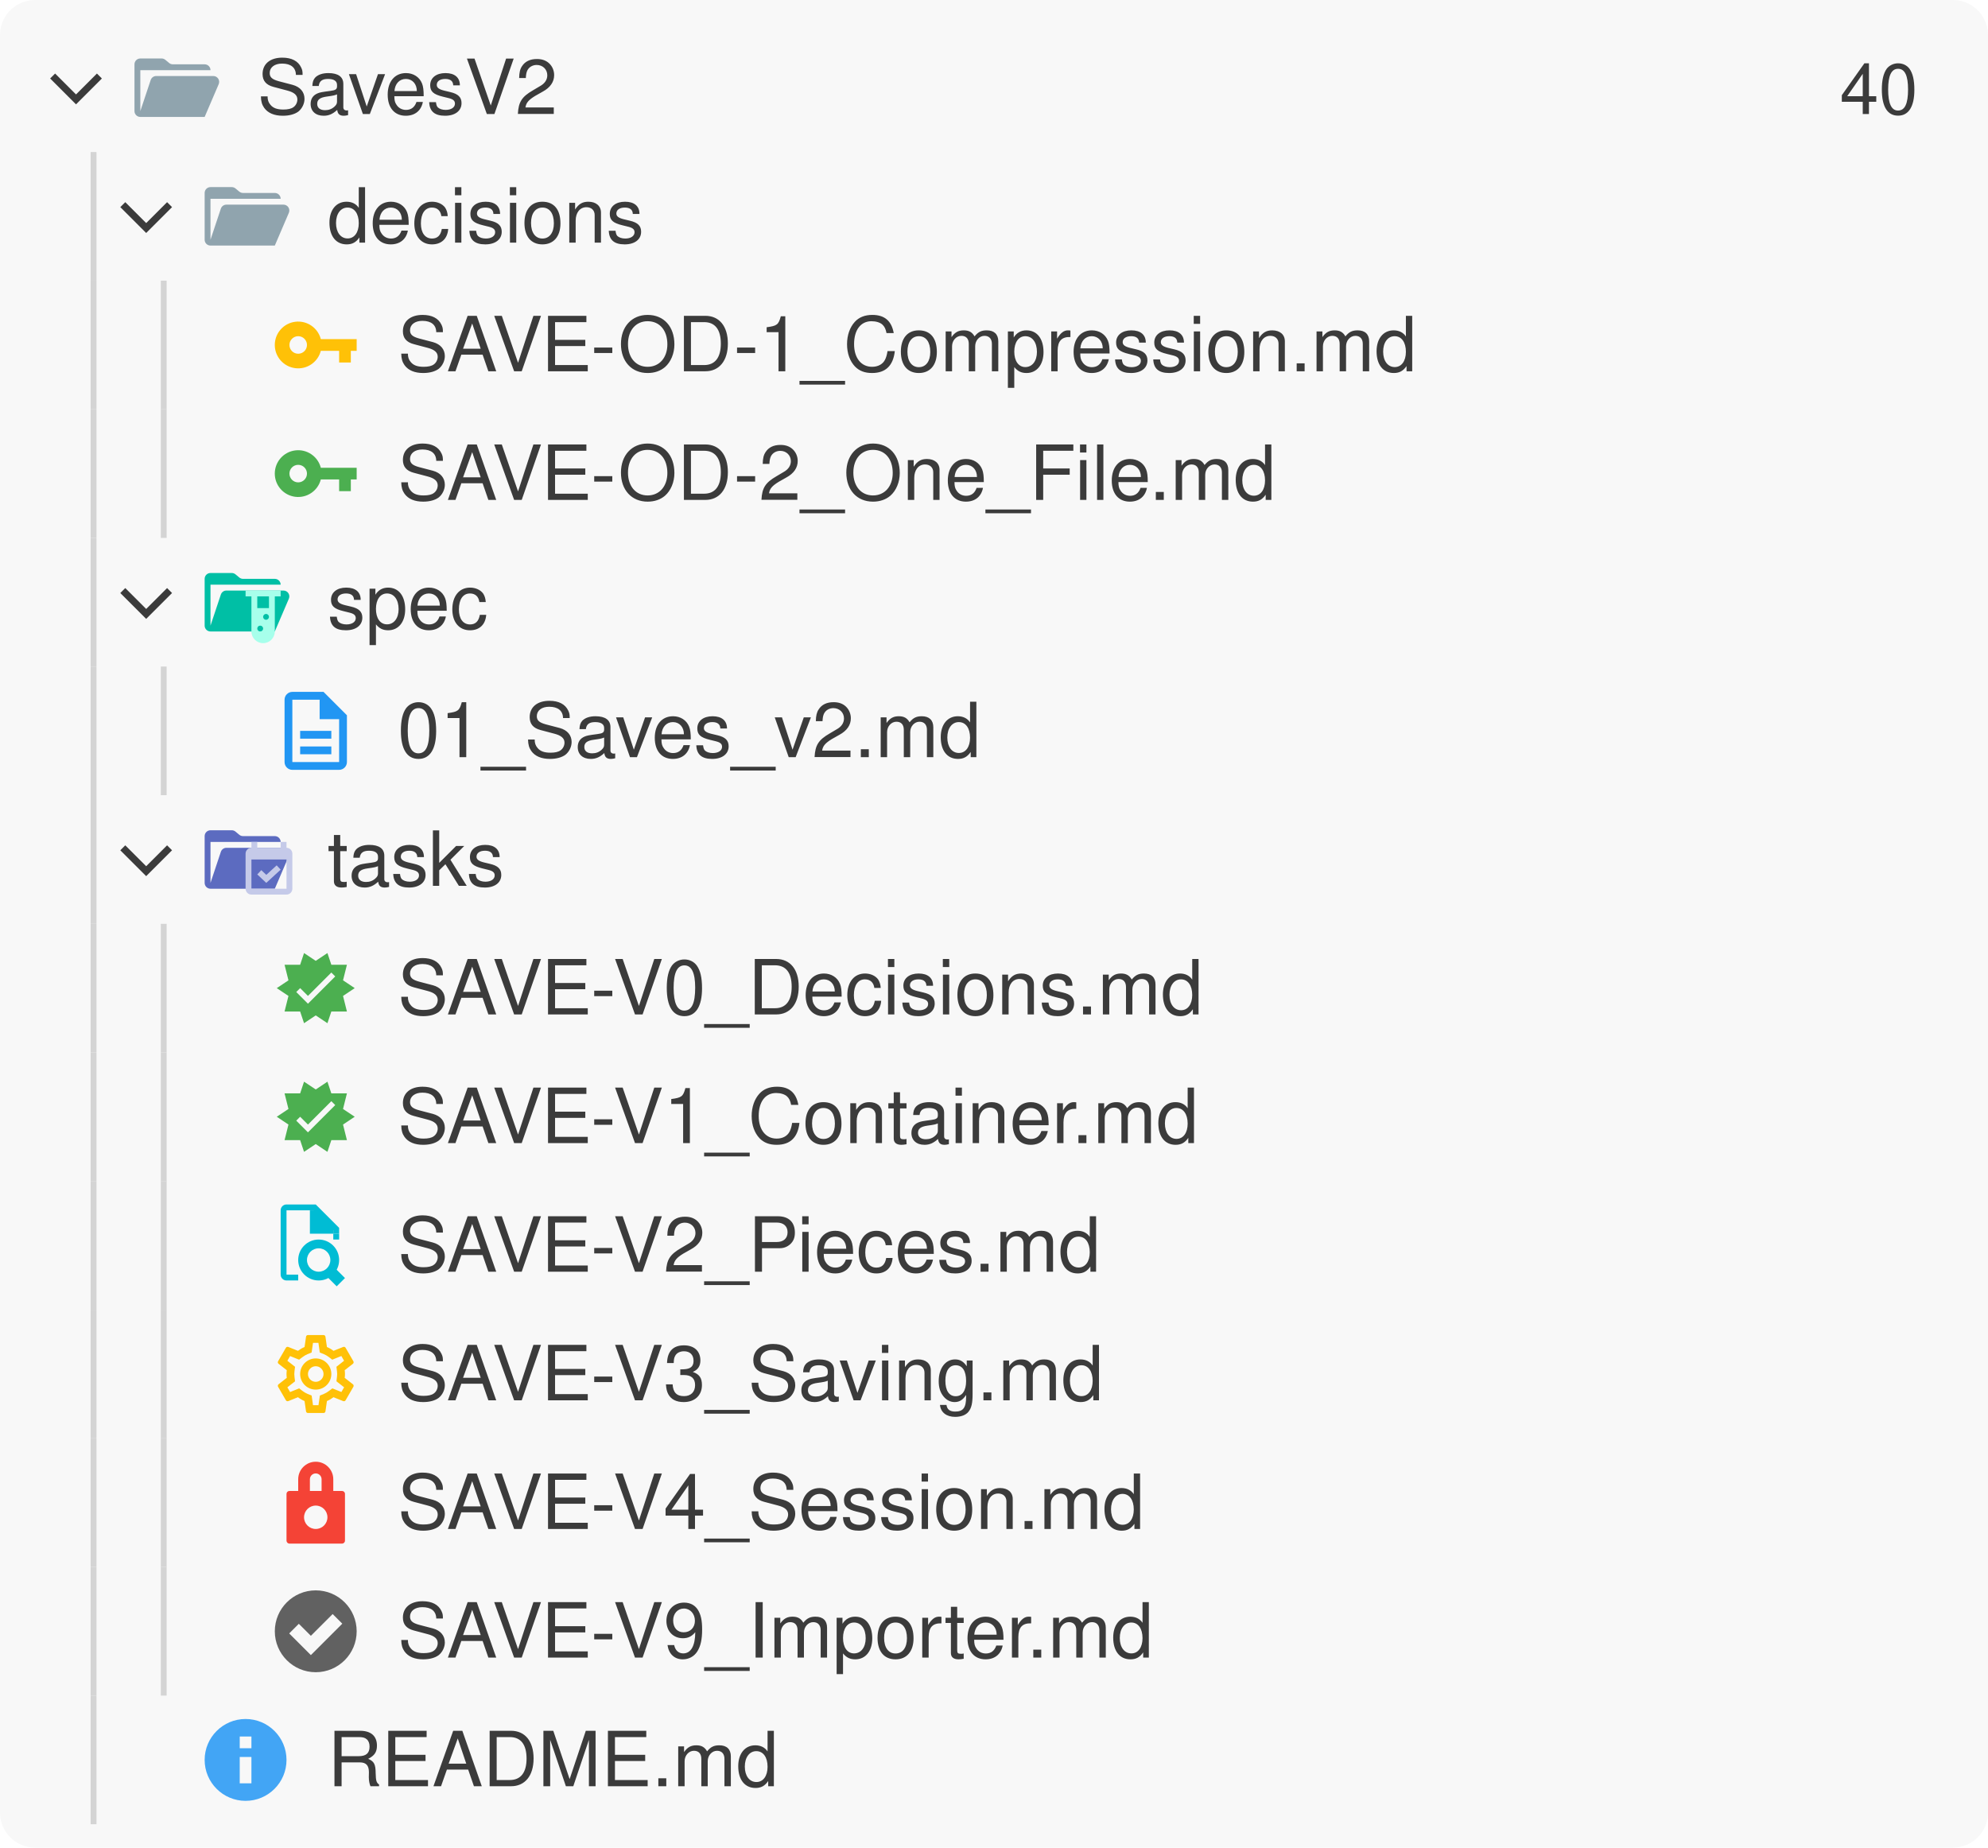
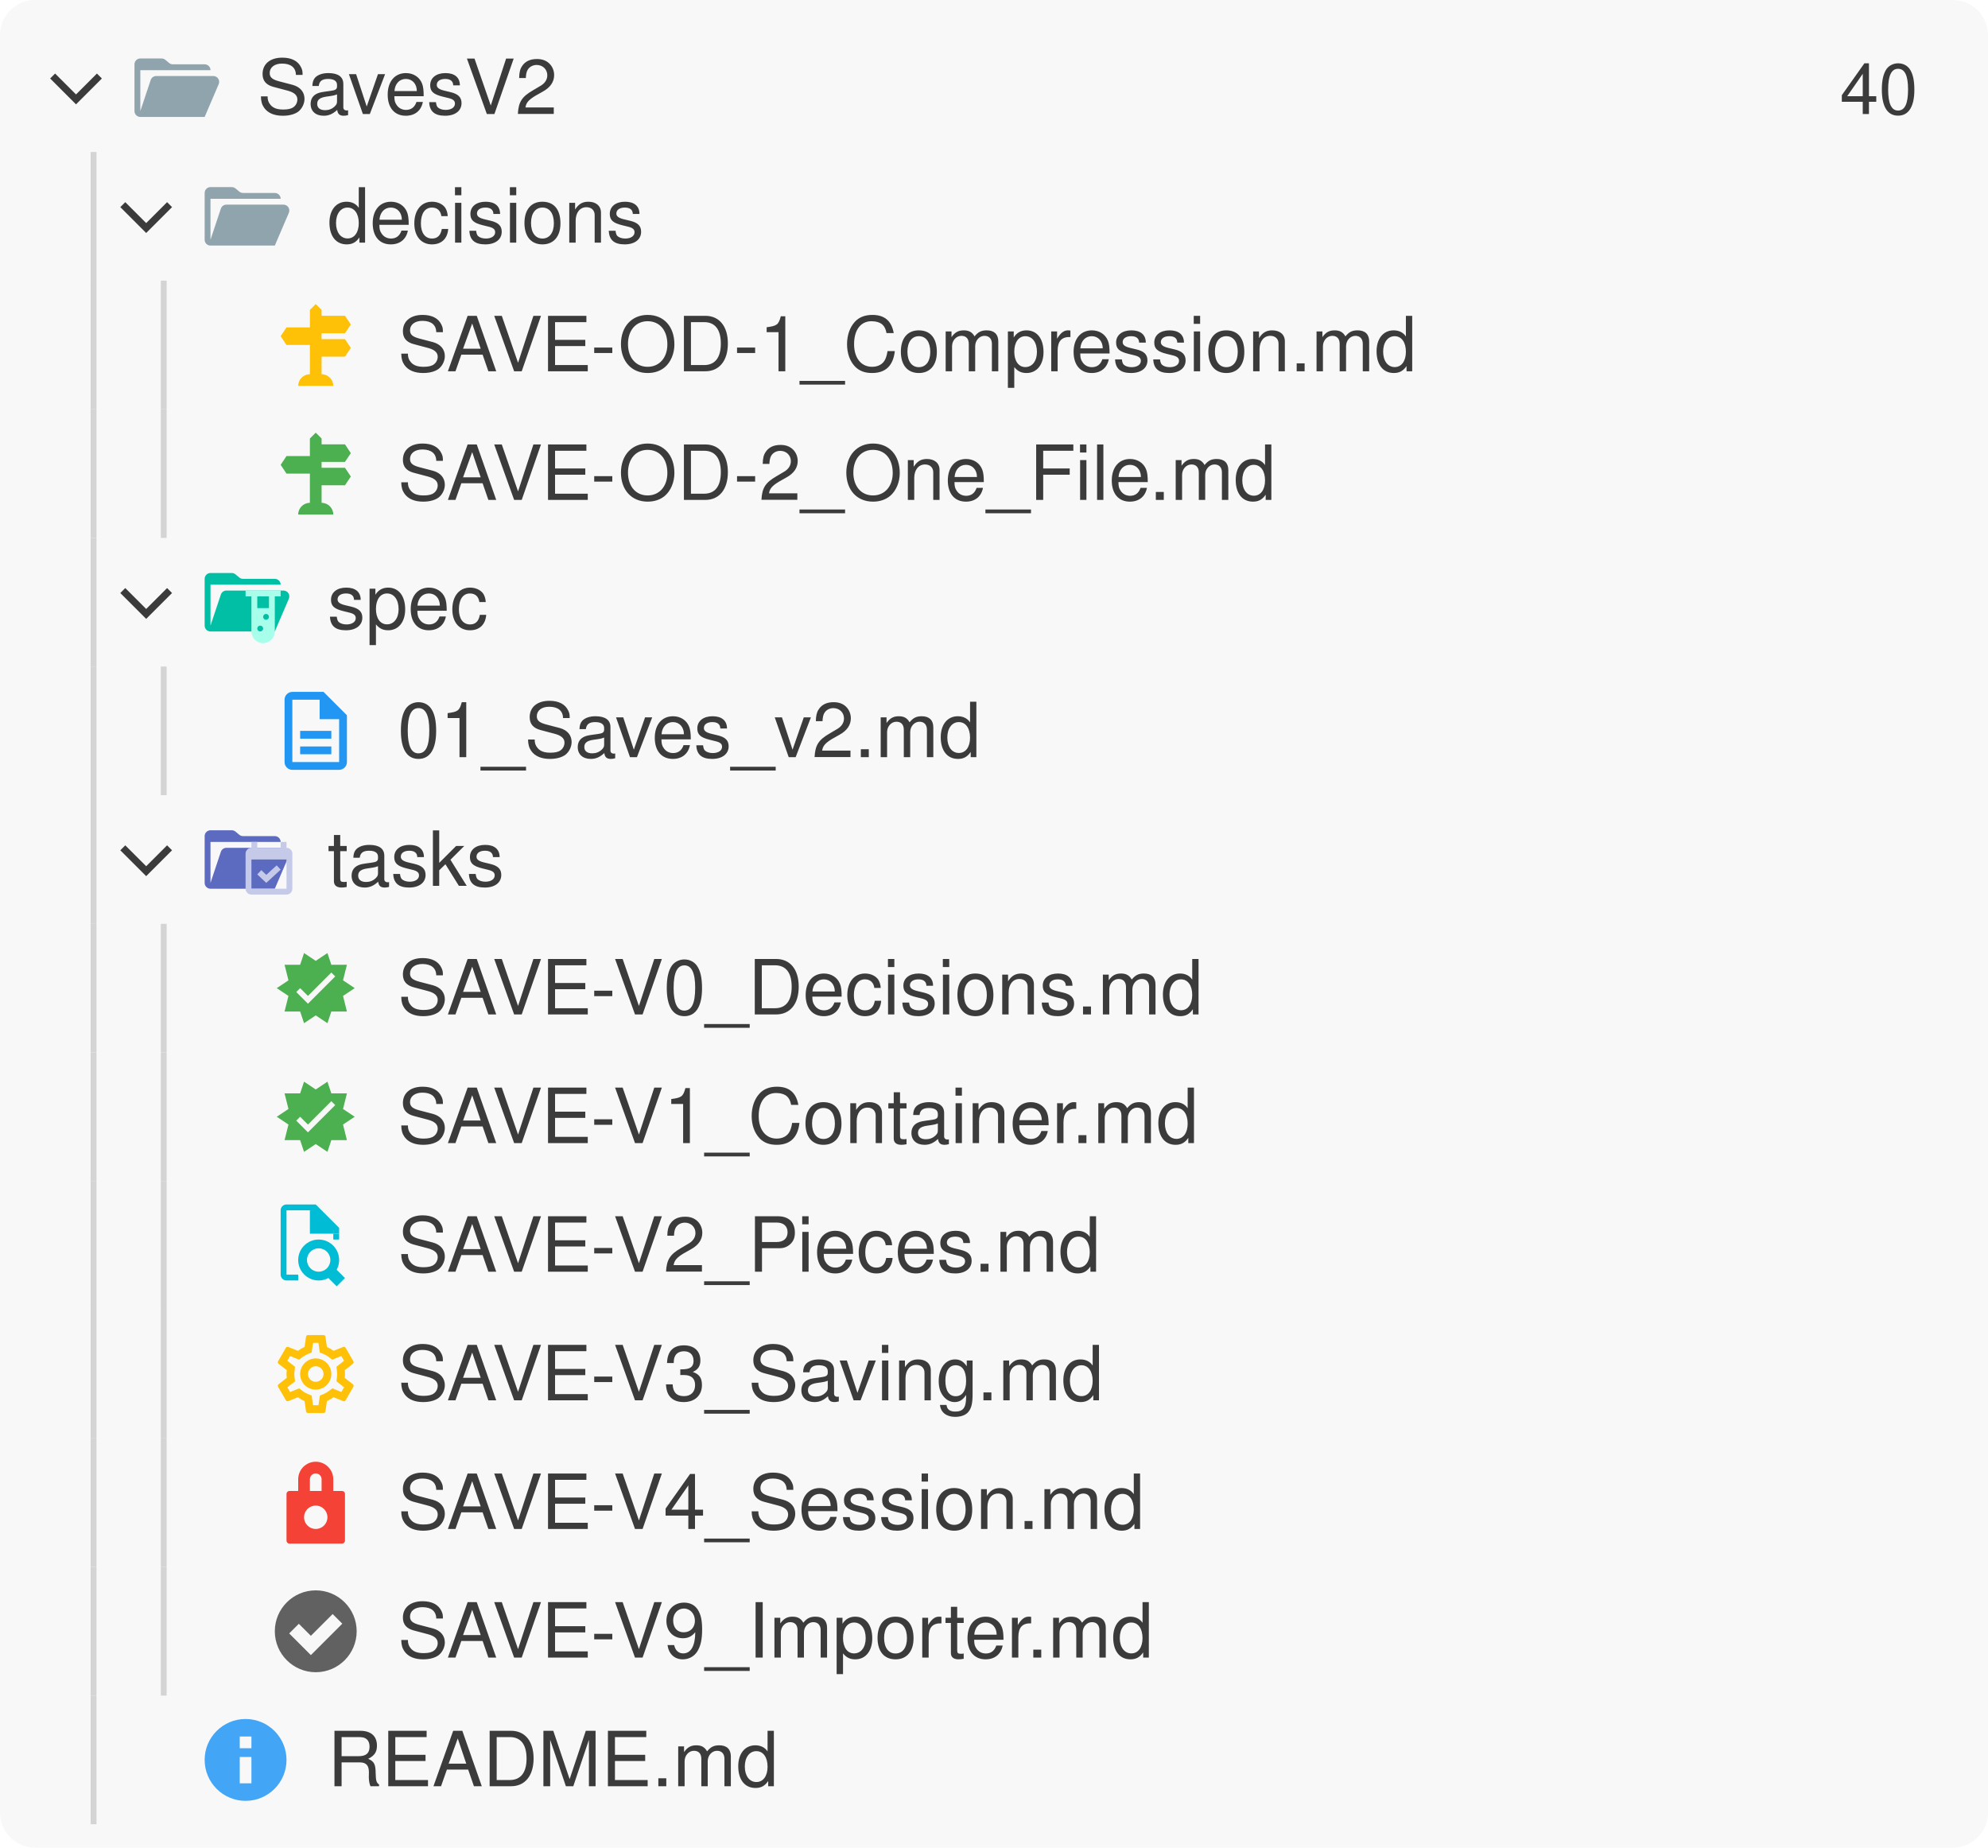
<svg xmlns="http://www.w3.org/2000/svg" width="340" height="316" viewBox="0 0 340 316">
  <rect width="100%" height="100%" rx="6" fill="#f8f8f8" />
  <path d="M9 13 l4 4 l4 -4" fill="none" stroke="#3b3b3b" stroke-width="1.2" />
  <svg x="22" y="7" width="16" height="16" viewBox="0 0 16 16">
    <path d="M14.483 6H4.721a1 1 0 0 0-.949.684L2 12V5h12a1 1 0 0 0-1-1H7.562a1 1 0 0 1-.64-.232l-.644-.536A1 1 0 0 0 5.638 3H2a1 1 0 0 0-1 1v8a1 1 0 0 0 1 1h11l2.403-5.606A1 1 0 0 0 14.483 6" fill="#90a4ae" />
  </svg>
  <text x="44" y="19.5" font-family="Segoe UI, -apple-system, BlinkMacSystemFont, Helvetica, Arial, sans-serif" font-size="13" fill="#3b3b3b">SavesV2</text>
  <text x="328" y="19.5" font-family="Segoe UI, -apple-system, BlinkMacSystemFont, Helvetica, Arial, sans-serif" font-size="12" text-anchor="end" fill="#3b3b3b">40</text>
  <line x1="16" y1="26" x2="16" y2="48" stroke="#d4d4d4" stroke-width="1" />
  <path d="M21 35 l4 4 l4 -4" fill="none" stroke="#3b3b3b" stroke-width="1.2" />
  <svg x="34" y="29" width="16" height="16" viewBox="0 0 16 16">
    <path d="M14.483 6H4.721a1 1 0 0 0-.949.684L2 12V5h12a1 1 0 0 0-1-1H7.562a1 1 0 0 1-.64-.232l-.644-.536A1 1 0 0 0 5.638 3H2a1 1 0 0 0-1 1v8a1 1 0 0 0 1 1h11l2.403-5.606A1 1 0 0 0 14.483 6" fill="#90a4ae" />
  </svg>
  <text x="56" y="41.5" font-family="Segoe UI, -apple-system, BlinkMacSystemFont, Helvetica, Arial, sans-serif" font-size="13" fill="#3b3b3b">decisions</text>
  <line x1="16" y1="48" x2="16" y2="70" stroke="#d4d4d4" stroke-width="1" />
  <line x1="28" y1="48" x2="28" y2="70" stroke="#d4d4d4" stroke-width="1" />
  <svg x="46" y="51" width="16" height="16" viewBox="0 0 32 32">
-     <path fill="#ffc107" d="M30 14H17.738a8 8 0 1 0 0 4H24v4h4v-4h2Zm-20 5a3 3 0 1 1 3-3 3.003 3.003 0 0 1-3 3" />
+     <path fill="#ffc107" d="M18 14v-2h8l2-3-2-3h-8V4l-2-2-2 2v6H6l-2 3 2 3h8v10a4 4 0 0 0-4 4h12a4 4 0 0 0-4-4v-6h8l2-3-2-3Z" />
  </svg>
  <text x="68" y="63.5" font-family="Segoe UI, -apple-system, BlinkMacSystemFont, Helvetica, Arial, sans-serif" font-size="13" fill="#3b3b3b">SAVE-OD-1_Compression.md</text>
  <line x1="16" y1="70" x2="16" y2="92" stroke="#d4d4d4" stroke-width="1" />
  <line x1="28" y1="70" x2="28" y2="92" stroke="#d4d4d4" stroke-width="1" />
  <svg x="46" y="73" width="16" height="16" viewBox="0 0 32 32">
-     <path fill="#4caf50" d="M30 14H17.738a8 8 0 1 0 0 4H24v4h4v-4h2Zm-20 5a3 3 0 1 1 3-3 3.003 3.003 0 0 1-3 3" />
+     <path fill="#4caf50" d="M18 14v-2h8l2-3-2-3h-8V4l-2-2-2 2v6H6l-2 3 2 3h8v10a4 4 0 0 0-4 4h12a4 4 0 0 0-4-4v-6h8l2-3-2-3Z" />
  </svg>
  <text x="68" y="85.5" font-family="Segoe UI, -apple-system, BlinkMacSystemFont, Helvetica, Arial, sans-serif" font-size="13" fill="#3b3b3b">SAVE-OD-2_One_File.md</text>
  <line x1="16" y1="92" x2="16" y2="114" stroke="#d4d4d4" stroke-width="1" />
  <path d="M21 101 l4 4 l4 -4" fill="none" stroke="#3b3b3b" stroke-width="1.2" />
  <svg x="34" y="95" width="16" height="16" viewBox="0 0 16 16">
    <path id="folder" fill="#00bfa5" d="M14.483 6H4.721a1 1 0 0 0-.949.684L2 12V5h12a1 1 0 0 0-1-1H7.562a1 1 0 0 1-.64-.232l-.644-.536A1 1 0 0 0 5.638 3H2a1 1 0 0 0-1 1v8a1 1 0 0 0 1 1h11l2.403-5.606A1 1 0 0 0 14.483 6" />
    <path id="motive" fill="#a7ffeb" d="M8 6v1h1v6a2 2 0 0 0 4 0V7h1V6Zm2.5 7a.5.5 0 1 1 .5-.5.5.5 0 0 1-.5.5m1-2a.5.5 0 1 1 .5-.5.5.5 0 0 1-.5.5m.5-2h-2V7h2z" />
  </svg>
  <text x="56" y="107.5" font-family="Segoe UI, -apple-system, BlinkMacSystemFont, Helvetica, Arial, sans-serif" font-size="13" fill="#3b3b3b">spec</text>
  <line x1="16" y1="114" x2="16" y2="136" stroke="#d4d4d4" stroke-width="1" />
  <line x1="28" y1="114" x2="28" y2="136" stroke="#d4d4d4" stroke-width="1" />
  <svg x="46" y="117" width="16" height="16" viewBox="0 0 24 24" fill="none">
    <path d="M0 0h24v24H0z" />
    <path fill="#2196f3" d="M8 16h8v2H8zm0-4h8v2H8zm6-10H6c-1.1 0-2 .9-2 2v16c0 1.1.89 2 1.99 2H18c1.1 0 2-.9 2-2V8zm4 18H6V4h7v5h5z" />
  </svg>
  <text x="68" y="129.5" font-family="Segoe UI, -apple-system, BlinkMacSystemFont, Helvetica, Arial, sans-serif" font-size="13" fill="#3b3b3b">01_Saves_v2.md</text>
  <line x1="16" y1="136" x2="16" y2="158" stroke="#d4d4d4" stroke-width="1" />
  <path d="M21 145 l4 4 l4 -4" fill="none" stroke="#3b3b3b" stroke-width="1.2" />
  <svg x="34" y="139" width="16" height="16" viewBox="0 0 16 16">
    <path id="folder" fill="#5c6bc0" d="M14.483 6H4.721a1 1 0 0 0-.949.684L2 12V5h12a1 1 0 0 0-1-1H7.562a1 1 0 0 1-.64-.232l-.644-.536A1 1 0 0 0 5.638 3H2a1 1 0 0 0-1 1v8a1 1 0 0 0 1 1h11l2.403-5.606A1 1 0 0 0 14.483 6" />
    <path id="motive" fill="#c5cae9" d="M9 5v1a1 1 0 0 0-1 1v6a1 1 0 0 0 1 1h6a1 1 0 0 0 1-1V7a1 1 0 0 0-1-1V5h-1v1h-4V5zm0 3h6v5H9zm4.318 1-1.77 1.627-.859-.805-.689.733L11.54 12 14 9.74z" />
  </svg>
  <text x="56" y="151.5" font-family="Segoe UI, -apple-system, BlinkMacSystemFont, Helvetica, Arial, sans-serif" font-size="13" fill="#3b3b3b">tasks</text>
  <line x1="16" y1="158" x2="16" y2="180" stroke="#d4d4d4" stroke-width="1" />
  <line x1="28" y1="158" x2="28" y2="180" stroke="#d4d4d4" stroke-width="1" />
  <svg x="46" y="161" width="16" height="16" viewBox="0 0 24 24">
    <path fill="#4caf50" d="M9 3 8 6H4l1 4-3 2 3 2-1 4h4l1 3 3-2 3 2 1-3h4l-1-4 3-2-3-2 1-4h-4l-1-3-3 2zm7 5 1 1-7 7-3-3 1-1 2 2z" />
  </svg>
  <text x="68" y="173.5" font-family="Segoe UI, -apple-system, BlinkMacSystemFont, Helvetica, Arial, sans-serif" font-size="13" fill="#3b3b3b">SAVE-V0_Decisions.md</text>
  <line x1="16" y1="180" x2="16" y2="202" stroke="#d4d4d4" stroke-width="1" />
  <line x1="28" y1="180" x2="28" y2="202" stroke="#d4d4d4" stroke-width="1" />
  <svg x="46" y="183" width="16" height="16" viewBox="0 0 24 24">
    <path fill="#4caf50" d="M9 3 8 6H4l1 4-3 2 3 2-1 4h4l1 3 3-2 3 2 1-3h4l-1-4 3-2-3-2 1-4h-4l-1-3-3 2zm7 5 1 1-7 7-3-3 1-1 2 2z" />
  </svg>
  <text x="68" y="195.5" font-family="Segoe UI, -apple-system, BlinkMacSystemFont, Helvetica, Arial, sans-serif" font-size="13" fill="#3b3b3b">SAVE-V1_Container.md</text>
  <line x1="16" y1="202" x2="16" y2="224" stroke="#d4d4d4" stroke-width="1" />
  <line x1="28" y1="202" x2="28" y2="224" stroke="#d4d4d4" stroke-width="1" />
  <svg x="46" y="205" width="16" height="16" viewBox="0 0 32 32">
    <path fill="#00bcd4" d="M17 17a4 4 0 1 1-4 4 4.005 4.005 0 0 1 4-4m0-3a7 7 0 1 0 7 7 7 7 0 0 0-7-7" />
    <path fill="#00bcd4" d="m19.586 26.414 2.828-2.828L26 27.17 23.17 30zM10 26H6V4h9.172L22 10.828V12h2v-2l-8-8H6a2 2 0 0 0-2 2v22a2 2 0 0 0 2 2h4Z" />
    <path fill="#00bcd4" d="M22 12h-8V4h2l6 6zm0 0h2v2h-2z" />
  </svg>
  <text x="68" y="217.5" font-family="Segoe UI, -apple-system, BlinkMacSystemFont, Helvetica, Arial, sans-serif" font-size="13" fill="#3b3b3b">SAVE-V2_Pieces.md</text>
  <line x1="16" y1="224" x2="16" y2="246" stroke="#d4d4d4" stroke-width="1" />
  <line x1="28" y1="224" x2="28" y2="246" stroke="#d4d4d4" stroke-width="1" />
  <svg x="46" y="227" width="16" height="16" viewBox="0 0 24 24" fill="none">
    <path d="M0 0h24v24H0z" />
    <path fill="#ffc107" d="M19.43 12.98c.04-.32.07-.64.07-.98s-.03-.66-.07-.98l2.11-1.65c.19-.15.24-.42.12-.64l-2-3.46a.5.5 0 0 0-.61-.22l-2.49 1c-.52-.4-1.08-.73-1.69-.98l-.38-2.65A.49.49 0 0 0 14 2h-4c-.25 0-.46.18-.49.42l-.38 2.65c-.61.25-1.17.59-1.69.98l-2.49-1a.6.6 0 0 0-.18-.03c-.17 0-.34.09-.43.25l-2 3.46c-.13.22-.07.49.12.64l2.11 1.65c-.04.32-.07.65-.07.98s.03.66.07.98l-2.11 1.65c-.19.15-.24.42-.12.64l2 3.46a.5.5 0 0 0 .61.22l2.49-1c.52.4 1.08.73 1.69.98l.38 2.65c.03.24.24.42.49.42h4c.25 0 .46-.18.49-.42l.38-2.65c.61-.25 1.17-.59 1.69-.98l2.49 1q.09.03.18.03c.17 0 .34-.09.43-.25l2-3.46c.12-.22.07-.49-.12-.64zm-1.98-1.71c.04.31.05.52.05.73s-.02.43-.05.73l-.14 1.13.89.7 1.08.84-.7 1.21-1.27-.51-1.04-.42-.9.68c-.43.32-.84.56-1.25.73l-1.06.43-.16 1.13-.2 1.35h-1.4l-.19-1.35-.16-1.13-1.06-.43c-.43-.18-.83-.41-1.23-.71l-.91-.7-1.06.43-1.27.51-.7-1.21 1.08-.84.89-.7-.14-1.13c-.03-.31-.05-.54-.05-.74s.02-.43.05-.73l.14-1.13-.89-.7-1.08-.84.7-1.21 1.27.51 1.04.42.9-.68c.43-.32.84-.56 1.25-.73l1.06-.43.16-1.13.2-1.35h1.39l.19 1.35.16 1.13 1.06.43c.43.18.83.41 1.23.71l.91.7 1.06-.43 1.27-.51.7 1.21-1.07.85-.89.7zM12 8c-2.21 0-4 1.79-4 4s1.79 4 4 4 4-1.79 4-4-1.79-4-4-4m0 6c-1.1 0-2-.9-2-2s.9-2 2-2 2 .9 2 2-.9 2-2 2" />
  </svg>
  <text x="68" y="239.5" font-family="Segoe UI, -apple-system, BlinkMacSystemFont, Helvetica, Arial, sans-serif" font-size="13" fill="#3b3b3b">SAVE-V3_Saving.md</text>
  <line x1="16" y1="246" x2="16" y2="268" stroke="#d4d4d4" stroke-width="1" />
  <line x1="28" y1="246" x2="28" y2="268" stroke="#d4d4d4" stroke-width="1" />
  <svg x="46" y="249" width="16" height="16" viewBox="0 0 32 32">
    <path fill="#f44336" d="M25 12h-3V8a6 6 0 0 0-12 0v4H7a1 1 0 0 0-1 1v16a1 1 0 0 0 1 1h18a1 1 0 0 0 1-1V13a1 1 0 0 0-1-1M14 8a2 2 0 0 1 4 0v4h-4Zm2 17a4 4 0 1 1 4-4 4 4 0 0 1-4 4" />
  </svg>
  <text x="68" y="261.5" font-family="Segoe UI, -apple-system, BlinkMacSystemFont, Helvetica, Arial, sans-serif" font-size="13" fill="#3b3b3b">SAVE-V4_Session.md</text>
  <line x1="16" y1="268" x2="16" y2="290" stroke="#d4d4d4" stroke-width="1" />
  <line x1="28" y1="268" x2="28" y2="290" stroke="#d4d4d4" stroke-width="1" />
  <svg x="46" y="271" width="16" height="16" viewBox="0 0 32 32">
    <path fill="#616161" d="M16 2a14 14 0 1 0 14 14A14 14 0 0 0 16 2m-1.667 22.143L6.92 16.73l3.293-3.293 4.12 4.107 7.455-7.44 3.294 3.293Z" />
  </svg>
  <text x="68" y="283.5" font-family="Segoe UI, -apple-system, BlinkMacSystemFont, Helvetica, Arial, sans-serif" font-size="13" fill="#3b3b3b">SAVE-V9_Importer.md</text>
  <line x1="16" y1="290" x2="16" y2="312" stroke="#d4d4d4" stroke-width="1" />
  <svg x="34" y="293" width="16" height="16" viewBox="0 0 16 16" fill="none">
    <path d="M0 0h24v24H0z" />
    <path fill="#42a5f5" d="M8 1C4.136 1 1 4.136 1 8s3.136 7 7 7 7-3.136 7-7-3.136-7-7-7m1 11H7V7.5h2zm0-6H7V4h2z" />
  </svg>
  <text x="56" y="305.5" font-family="Segoe UI, -apple-system, BlinkMacSystemFont, Helvetica, Arial, sans-serif" font-size="13" fill="#3b3b3b">README.md</text>
</svg>
